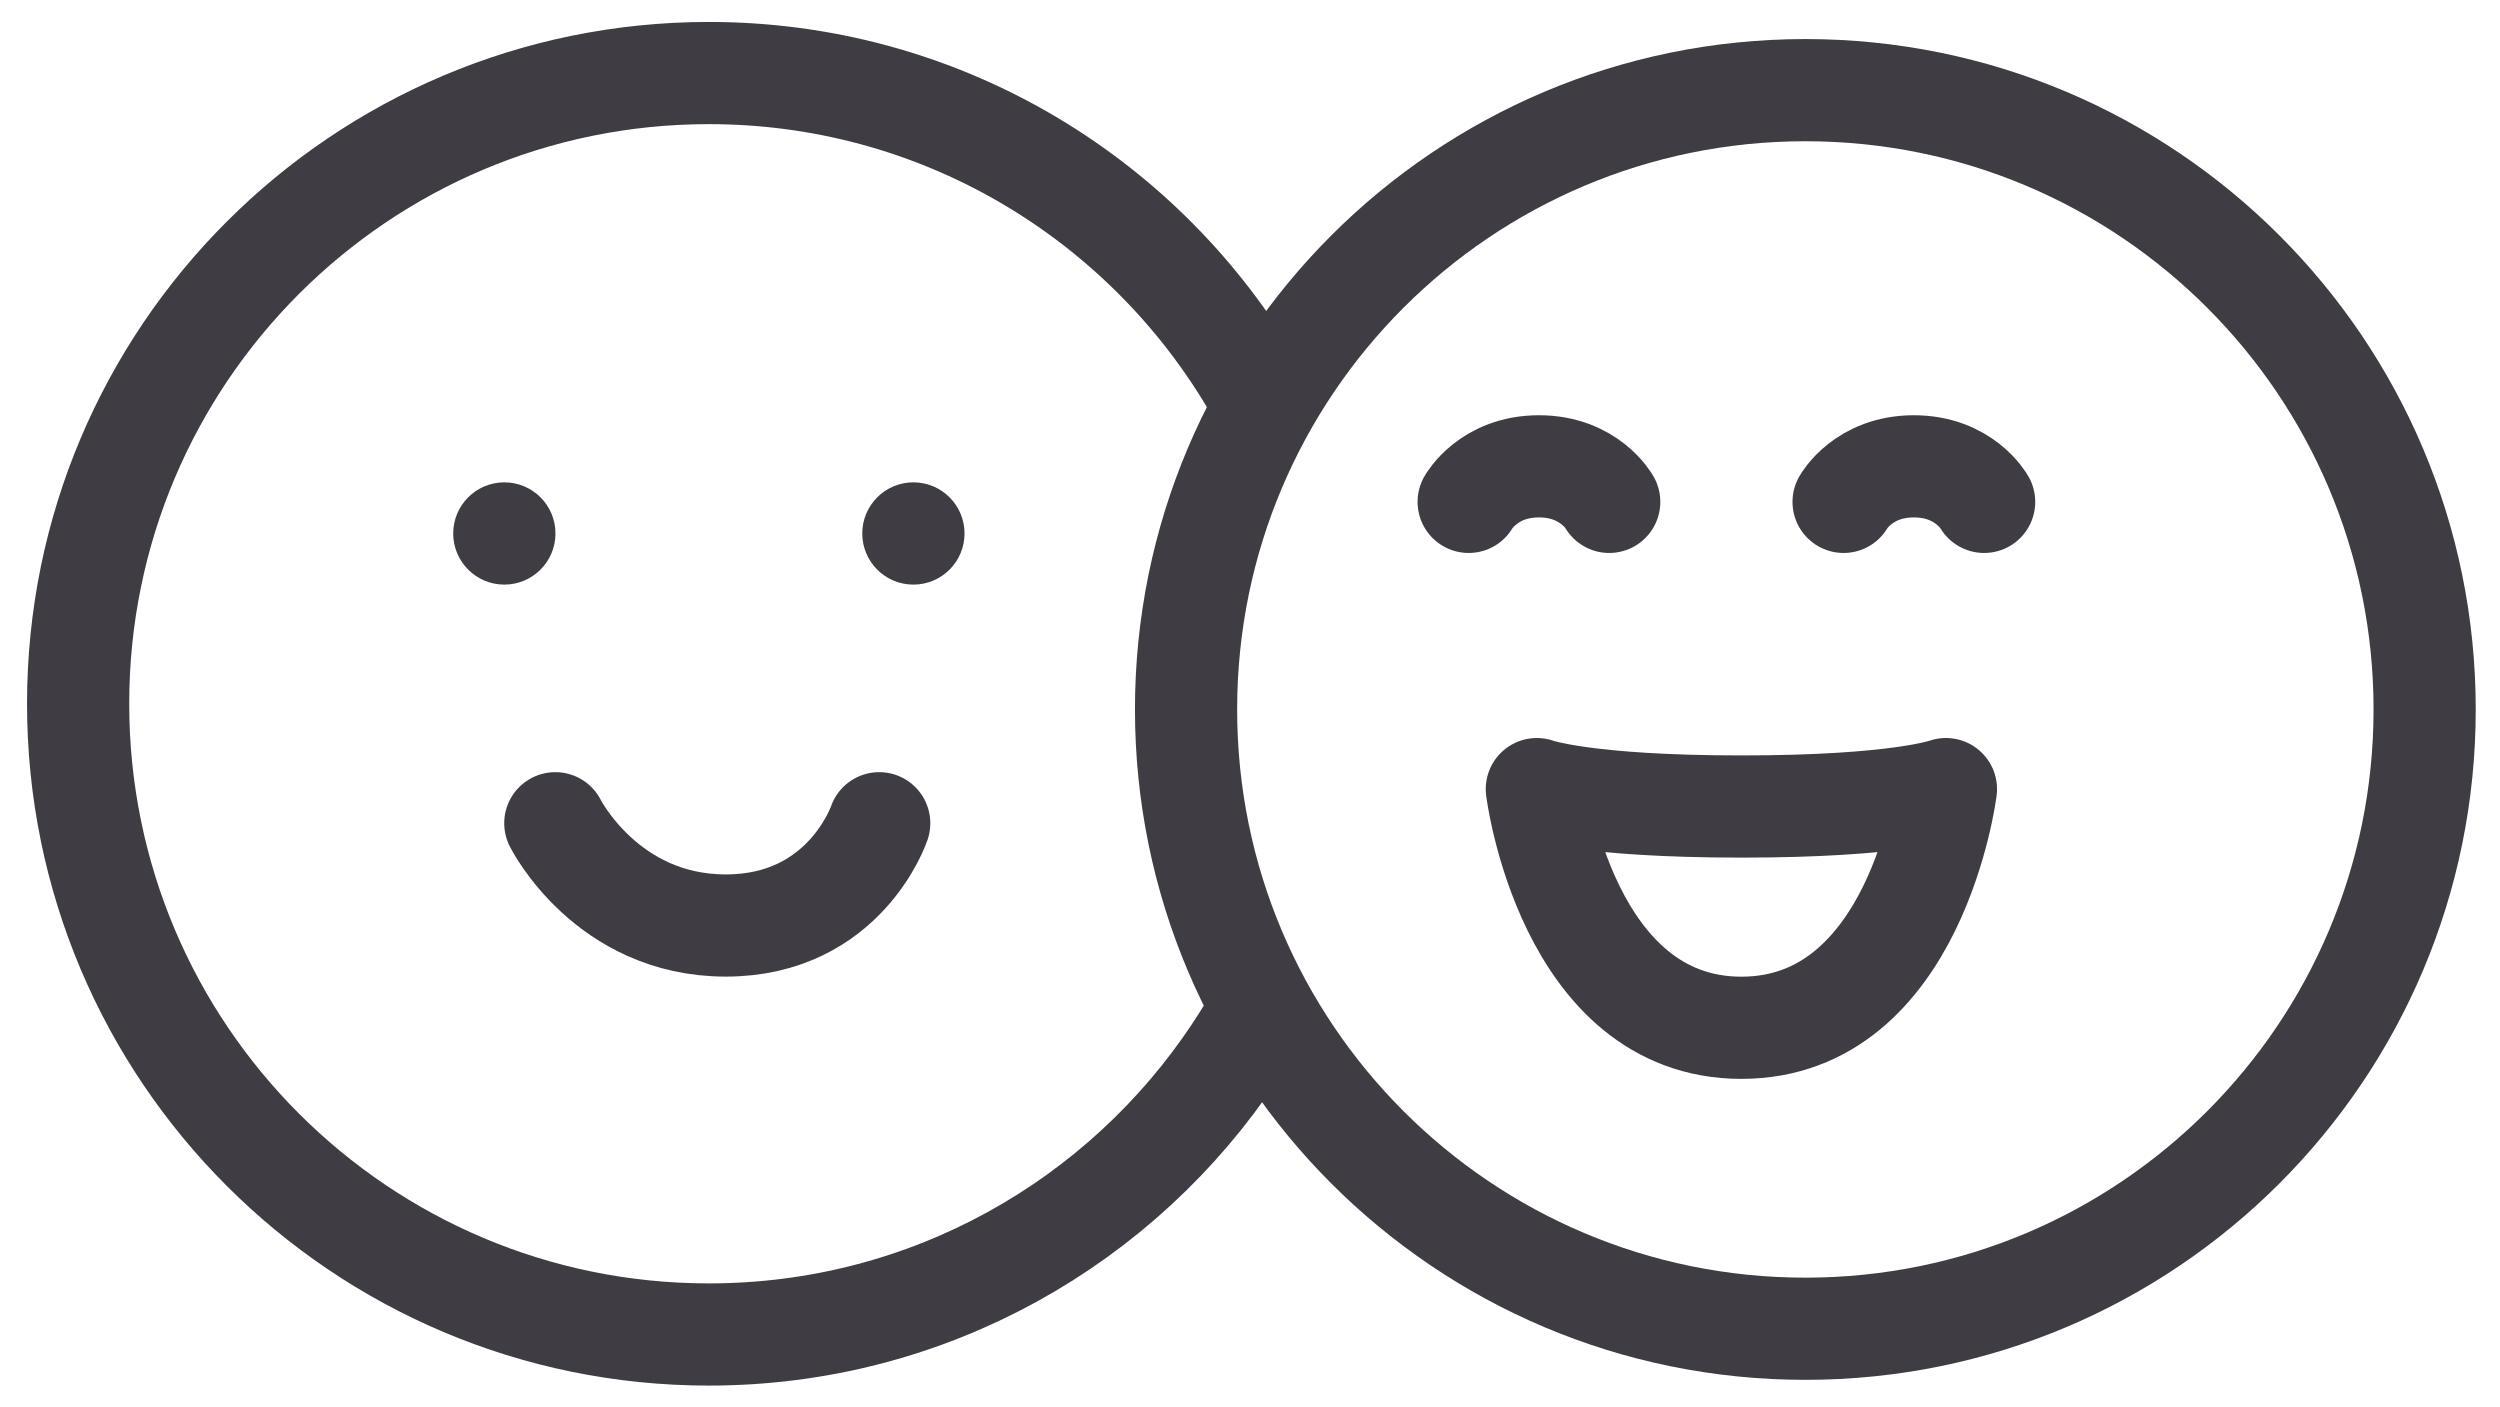
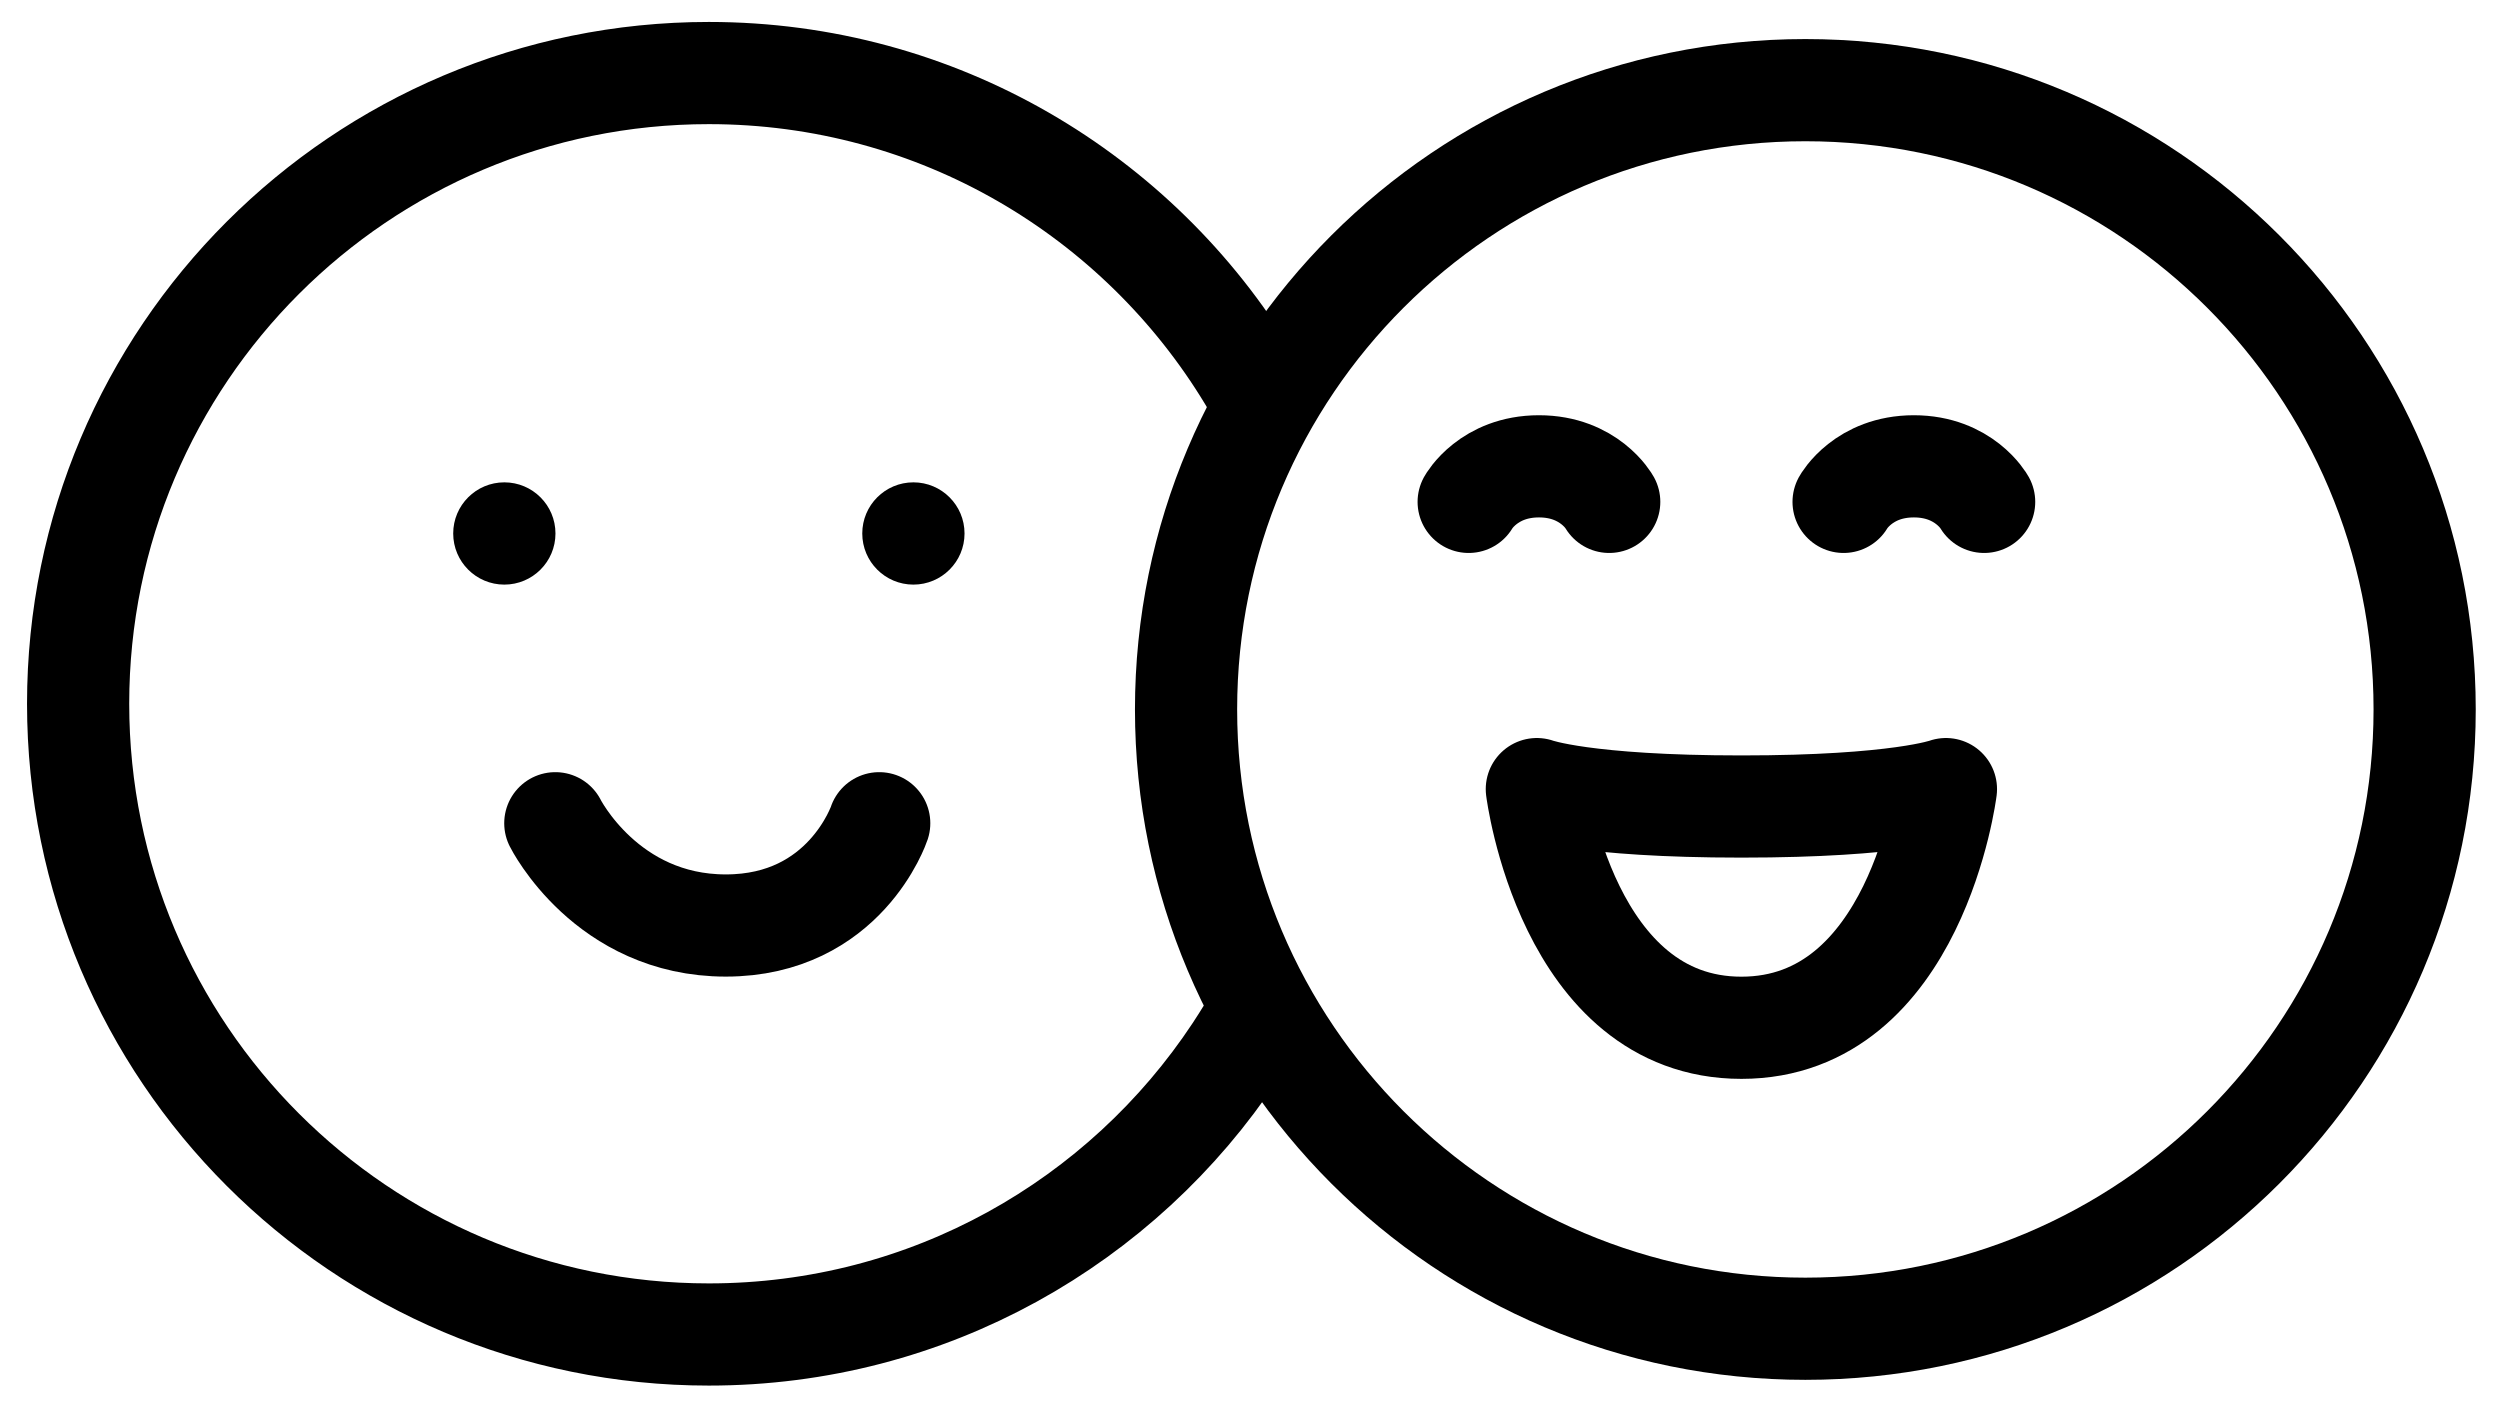
<svg xmlns="http://www.w3.org/2000/svg" width="64" height="36" viewBox="0 0 64 36" fill="none">
-   <path d="M32.564 10.739C32.379 10.375 32.182 10.019 31.971 9.671C29.143 4.995 24.009 1.87 18.146 1.87C9.229 1.87 2 9.099 2 18.016C2 26.934 9.229 34.163 18.146 34.163C23.776 34.163 28.732 31.282 31.622 26.914C31.851 26.568 32.067 26.212 32.27 25.847" stroke="#3F3C44" stroke-width="2.616" />
-   <path d="M41.196 12.848C41.196 12.848 40.69 11.938 39.397 11.938C38.103 11.939 37.598 12.848 37.598 12.848" stroke="#3F3C44" stroke-width="2.616" stroke-linecap="round" />
-   <path d="M50.794 12.848C50.794 12.848 50.287 11.938 48.994 11.938C47.701 11.939 47.196 12.848 47.196 12.848" stroke="#3F3C44" stroke-width="2.616" stroke-linecap="round" />
-   <circle cx="46.217" cy="18.162" r="15.854" stroke="#3F3C44" stroke-width="2.616" />
-   <path d="M44.58 26.311C49.05 26.311 49.816 20.201 49.816 20.201C49.816 20.201 48.61 20.647 44.58 20.647C40.55 20.647 39.343 20.201 39.343 20.201C39.343 20.201 40.11 26.311 44.58 26.311Z" stroke="#3F3C44" stroke-width="2.616" stroke-linecap="round" stroke-linejoin="round" />
-   <path d="M22.508 21.075C22.508 21.075 21.635 23.693 18.58 23.693C15.526 23.693 14.216 21.075 14.216 21.075" stroke="#3F3C44" stroke-width="2.616" stroke-linecap="round" stroke-linejoin="round" />
-   <circle cx="12.911" cy="13.657" r="1.309" fill="#3F3C44" />
-   <circle cx="23.383" cy="13.657" r="1.309" fill="#3F3C44" />
+   <path d="M32.564 10.739C32.379 10.375 32.182 10.019 31.971 9.671C29.143 4.995 24.009 1.87 18.146 1.87C9.229 1.87 2 9.099 2 18.016C2 26.934 9.229 34.163 18.146 34.163C23.776 34.163 28.732 31.282 31.622 26.914C31.851 26.568 32.067 26.212 32.27 25.847" stroke="currentColor" stroke-width="2.616" />
+   <path d="M41.196 12.848C41.196 12.848 40.69 11.938 39.397 11.938C38.103 11.939 37.598 12.848 37.598 12.848" stroke="currentColor" stroke-width="2.616" stroke-linecap="round" />
+   <path d="M50.794 12.848C50.794 12.848 50.287 11.938 48.994 11.938C47.701 11.939 47.196 12.848 47.196 12.848" stroke="currentColor" stroke-width="2.616" stroke-linecap="round" />
+   <circle cx="46.217" cy="18.162" r="15.854" stroke="currentColor" stroke-width="2.616" />
+   <path d="M44.58 26.311C49.05 26.311 49.816 20.201 49.816 20.201C49.816 20.201 48.61 20.647 44.58 20.647C40.55 20.647 39.343 20.201 39.343 20.201C39.343 20.201 40.11 26.311 44.58 26.311Z" stroke="currentColor" stroke-width="2.616" stroke-linecap="round" stroke-linejoin="round" />
+   <path d="M22.508 21.075C22.508 21.075 21.635 23.693 18.58 23.693C15.526 23.693 14.216 21.075 14.216 21.075" stroke="currentColor" stroke-width="2.616" stroke-linecap="round" stroke-linejoin="round" />
+   <circle cx="12.911" cy="13.657" r="1.309" fill="currentColor" />
+   <circle cx="23.383" cy="13.657" r="1.309" fill="currentColor" />
</svg>
